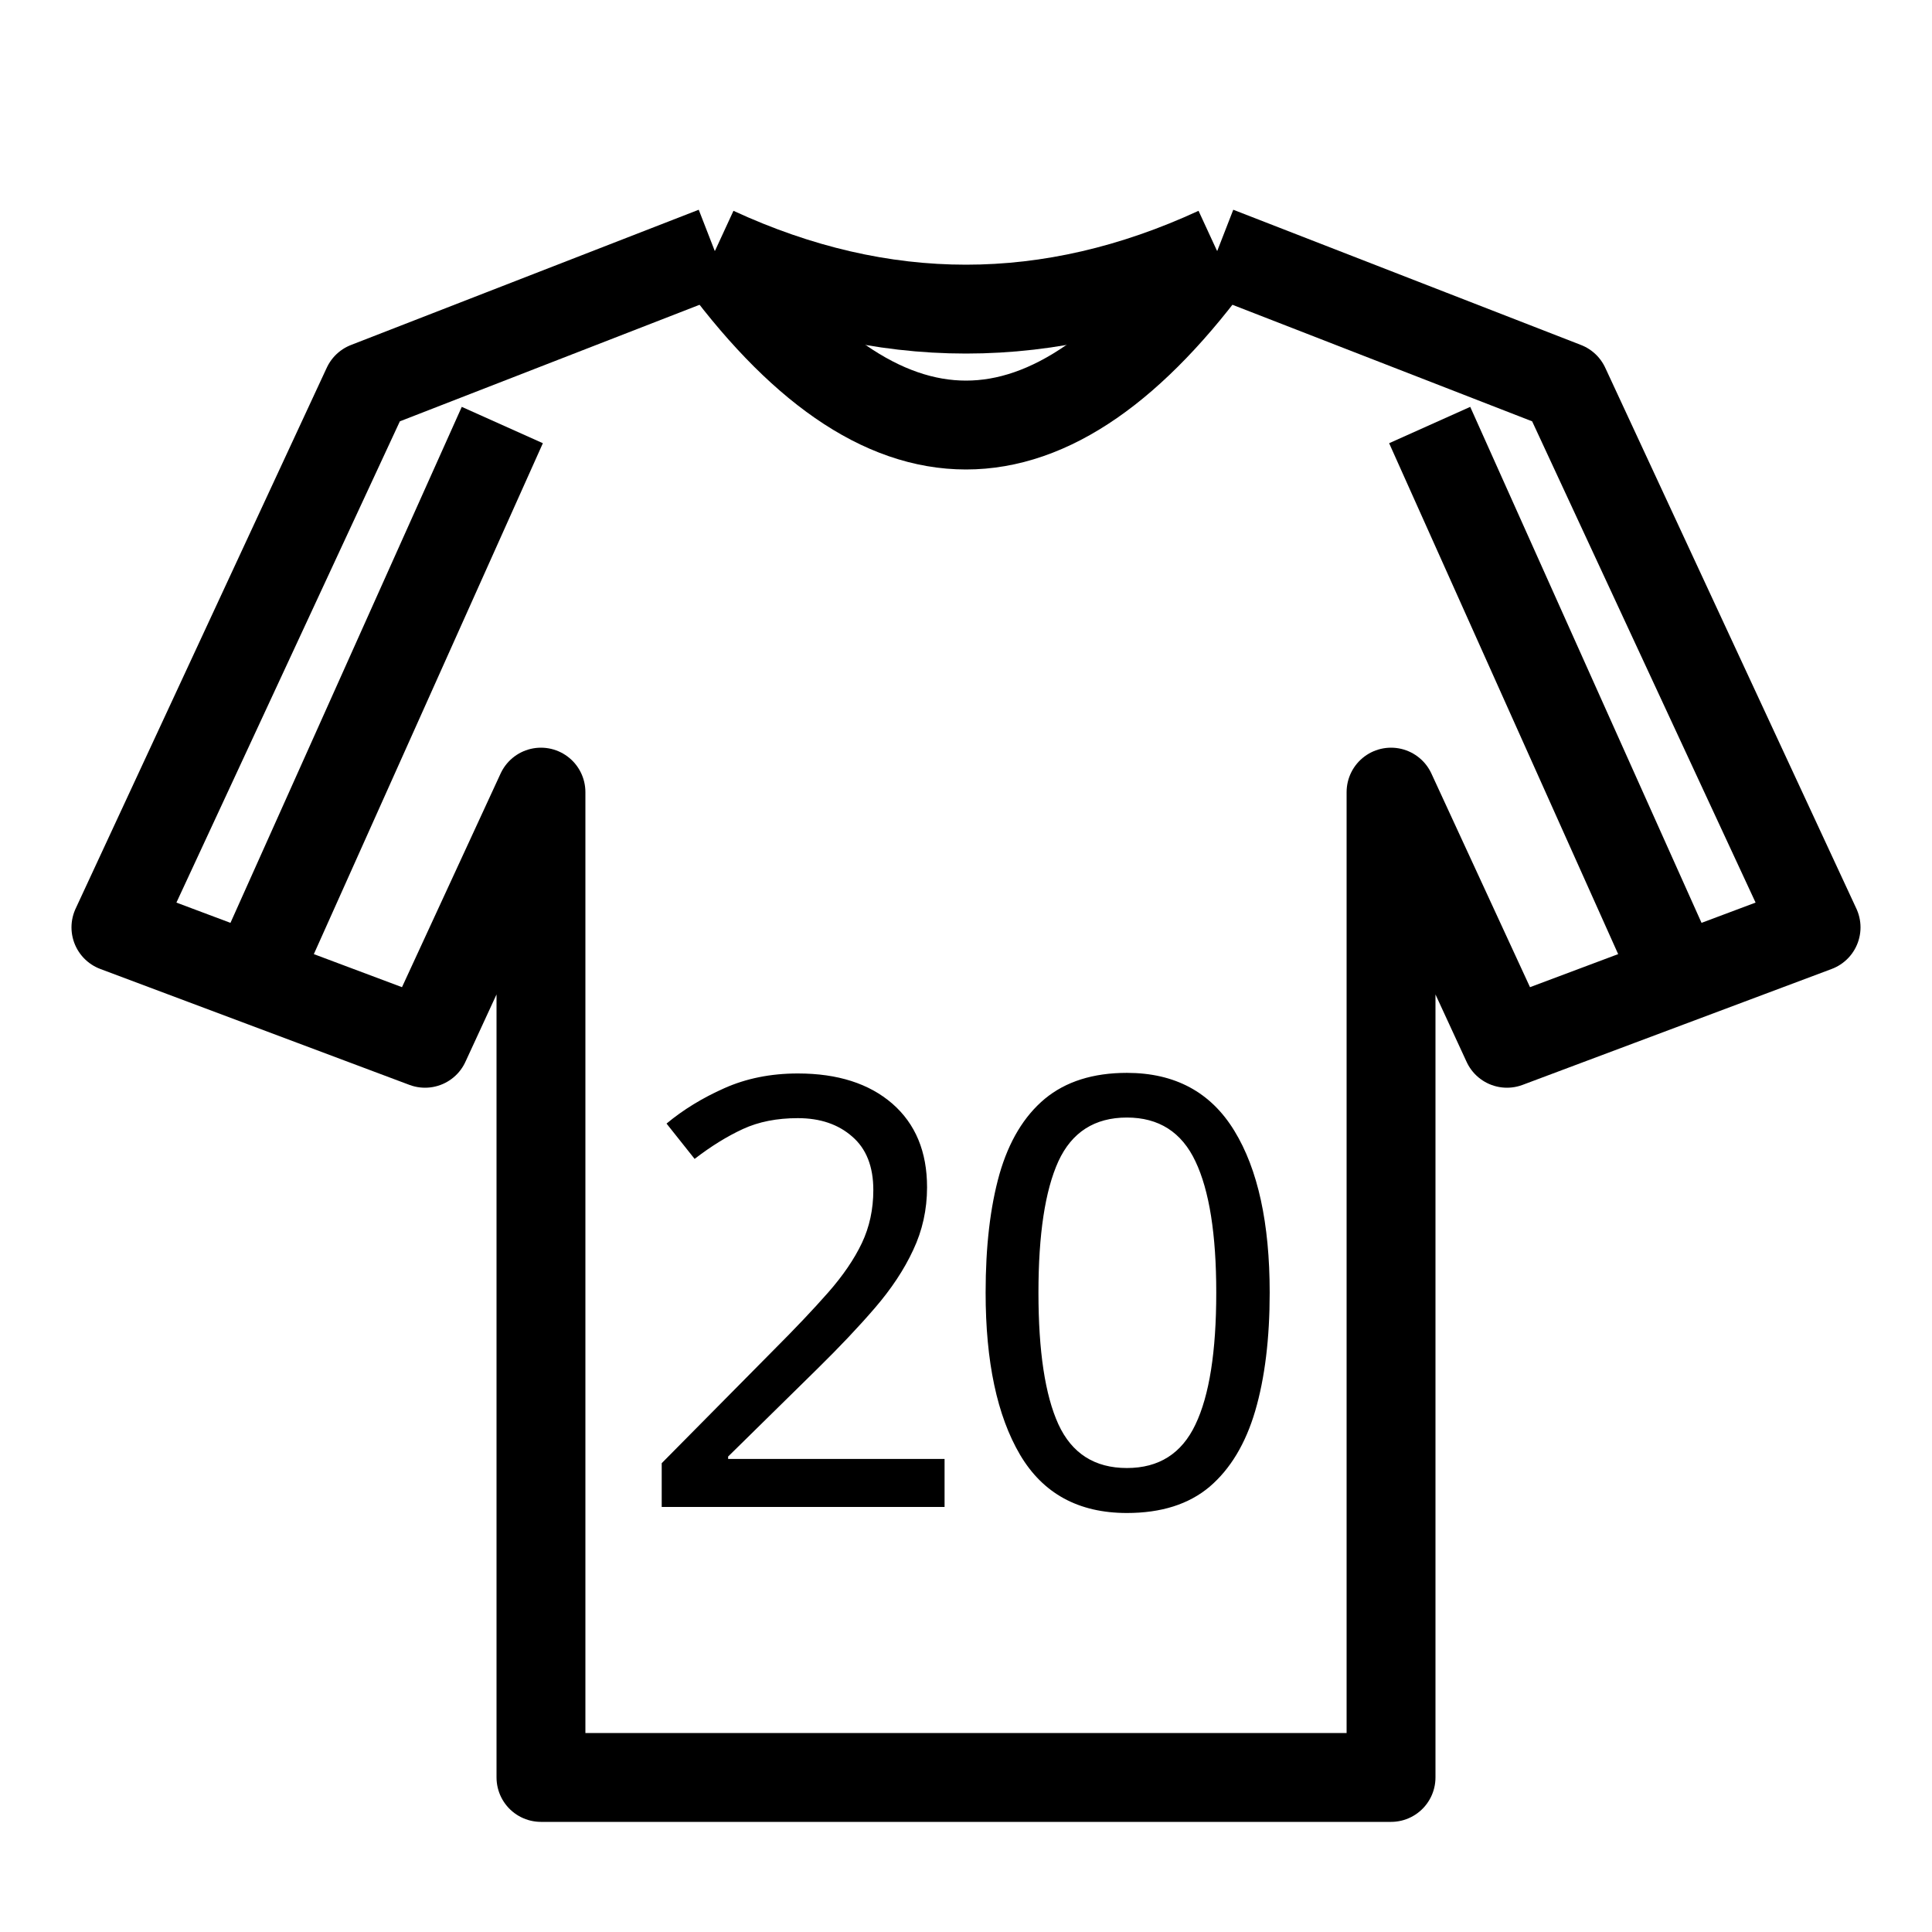
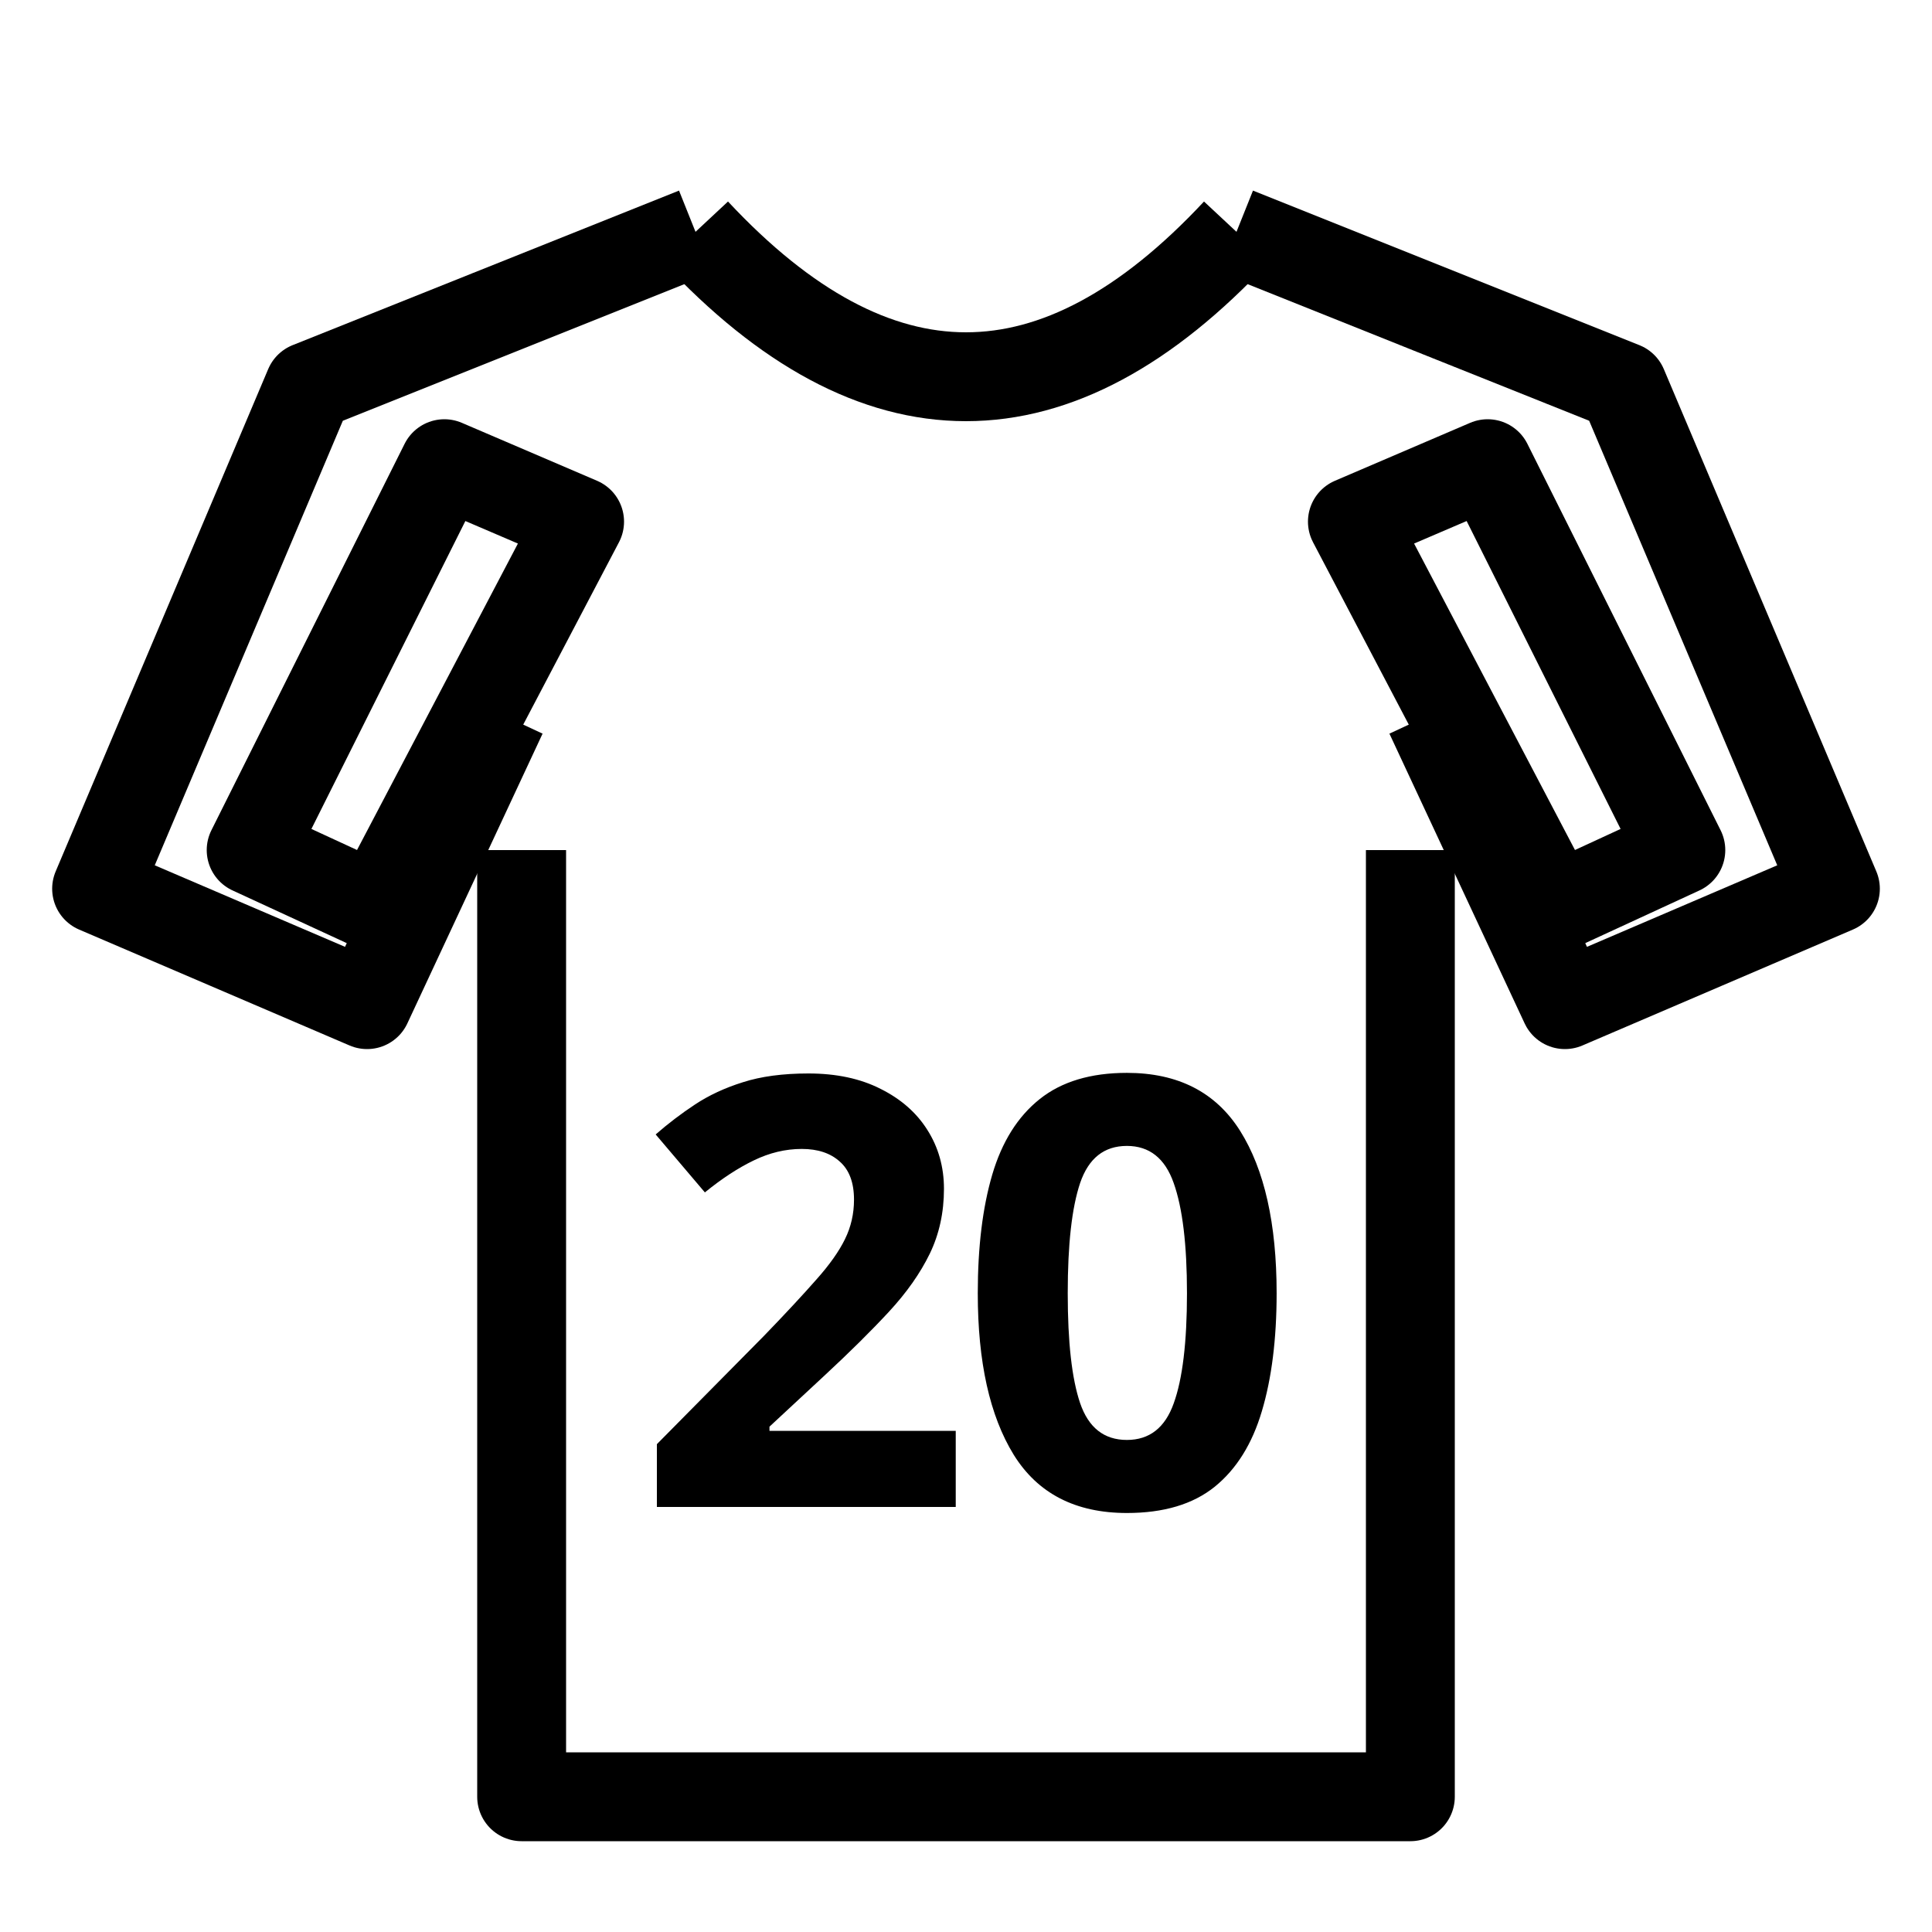
<svg xmlns="http://www.w3.org/2000/svg" viewBox="0 0 100 100" role="img" aria-label="背番号20">
  <g fill="none" stroke="currentColor" stroke-width="4.6" stroke-linecap="butt" stroke-linejoin="round">
-     <path d="M37 13 L19 20 L6 48 L22 54 L28 41 L28 92 L72 92 L72 41 L78 54 L94 48 L81 20 L63 13" />
-     <path d="M37 13 Q50 31 63 13" />
-     <path d="M37 13 Q50 19 63 13" />
-     <path d="M26 22 L13 51 M74 22 L87 51" />
+     <path d="M36 12 Q50 27 64 12" />
+     <path d="M36 12 L16 20 L5 46 L19 52 L26 37" />
+     <path d="M64 12 L84 20 L95 46 L81 52 L74 37" />
+     <path d="M23 24 L13 44 L19.5 47 L30 27 Z" />
+     <path d="M77 24 L87 44 L80.5 47 L70 27 Z" />
+     <path d="M27 44 L27 93 L73 93 L73 44" />
  </g>
-   <text x="50" y="78" text-anchor="middle" font-family="'Noto Sans JP', 'Hiragino Sans', 'Yu Gothic', sans-serif" font-weight="500" letter-spacing="-1" font-size="31" fill="currentColor">20</text>
+   <text x="50" y="78" text-anchor="middle" font-family="'Noto Sans JP', 'Hiragino Sans', 'Yu Gothic', sans-serif" font-weight="700" letter-spacing="-1" font-size="31" fill="currentColor">20</text>
</svg>
